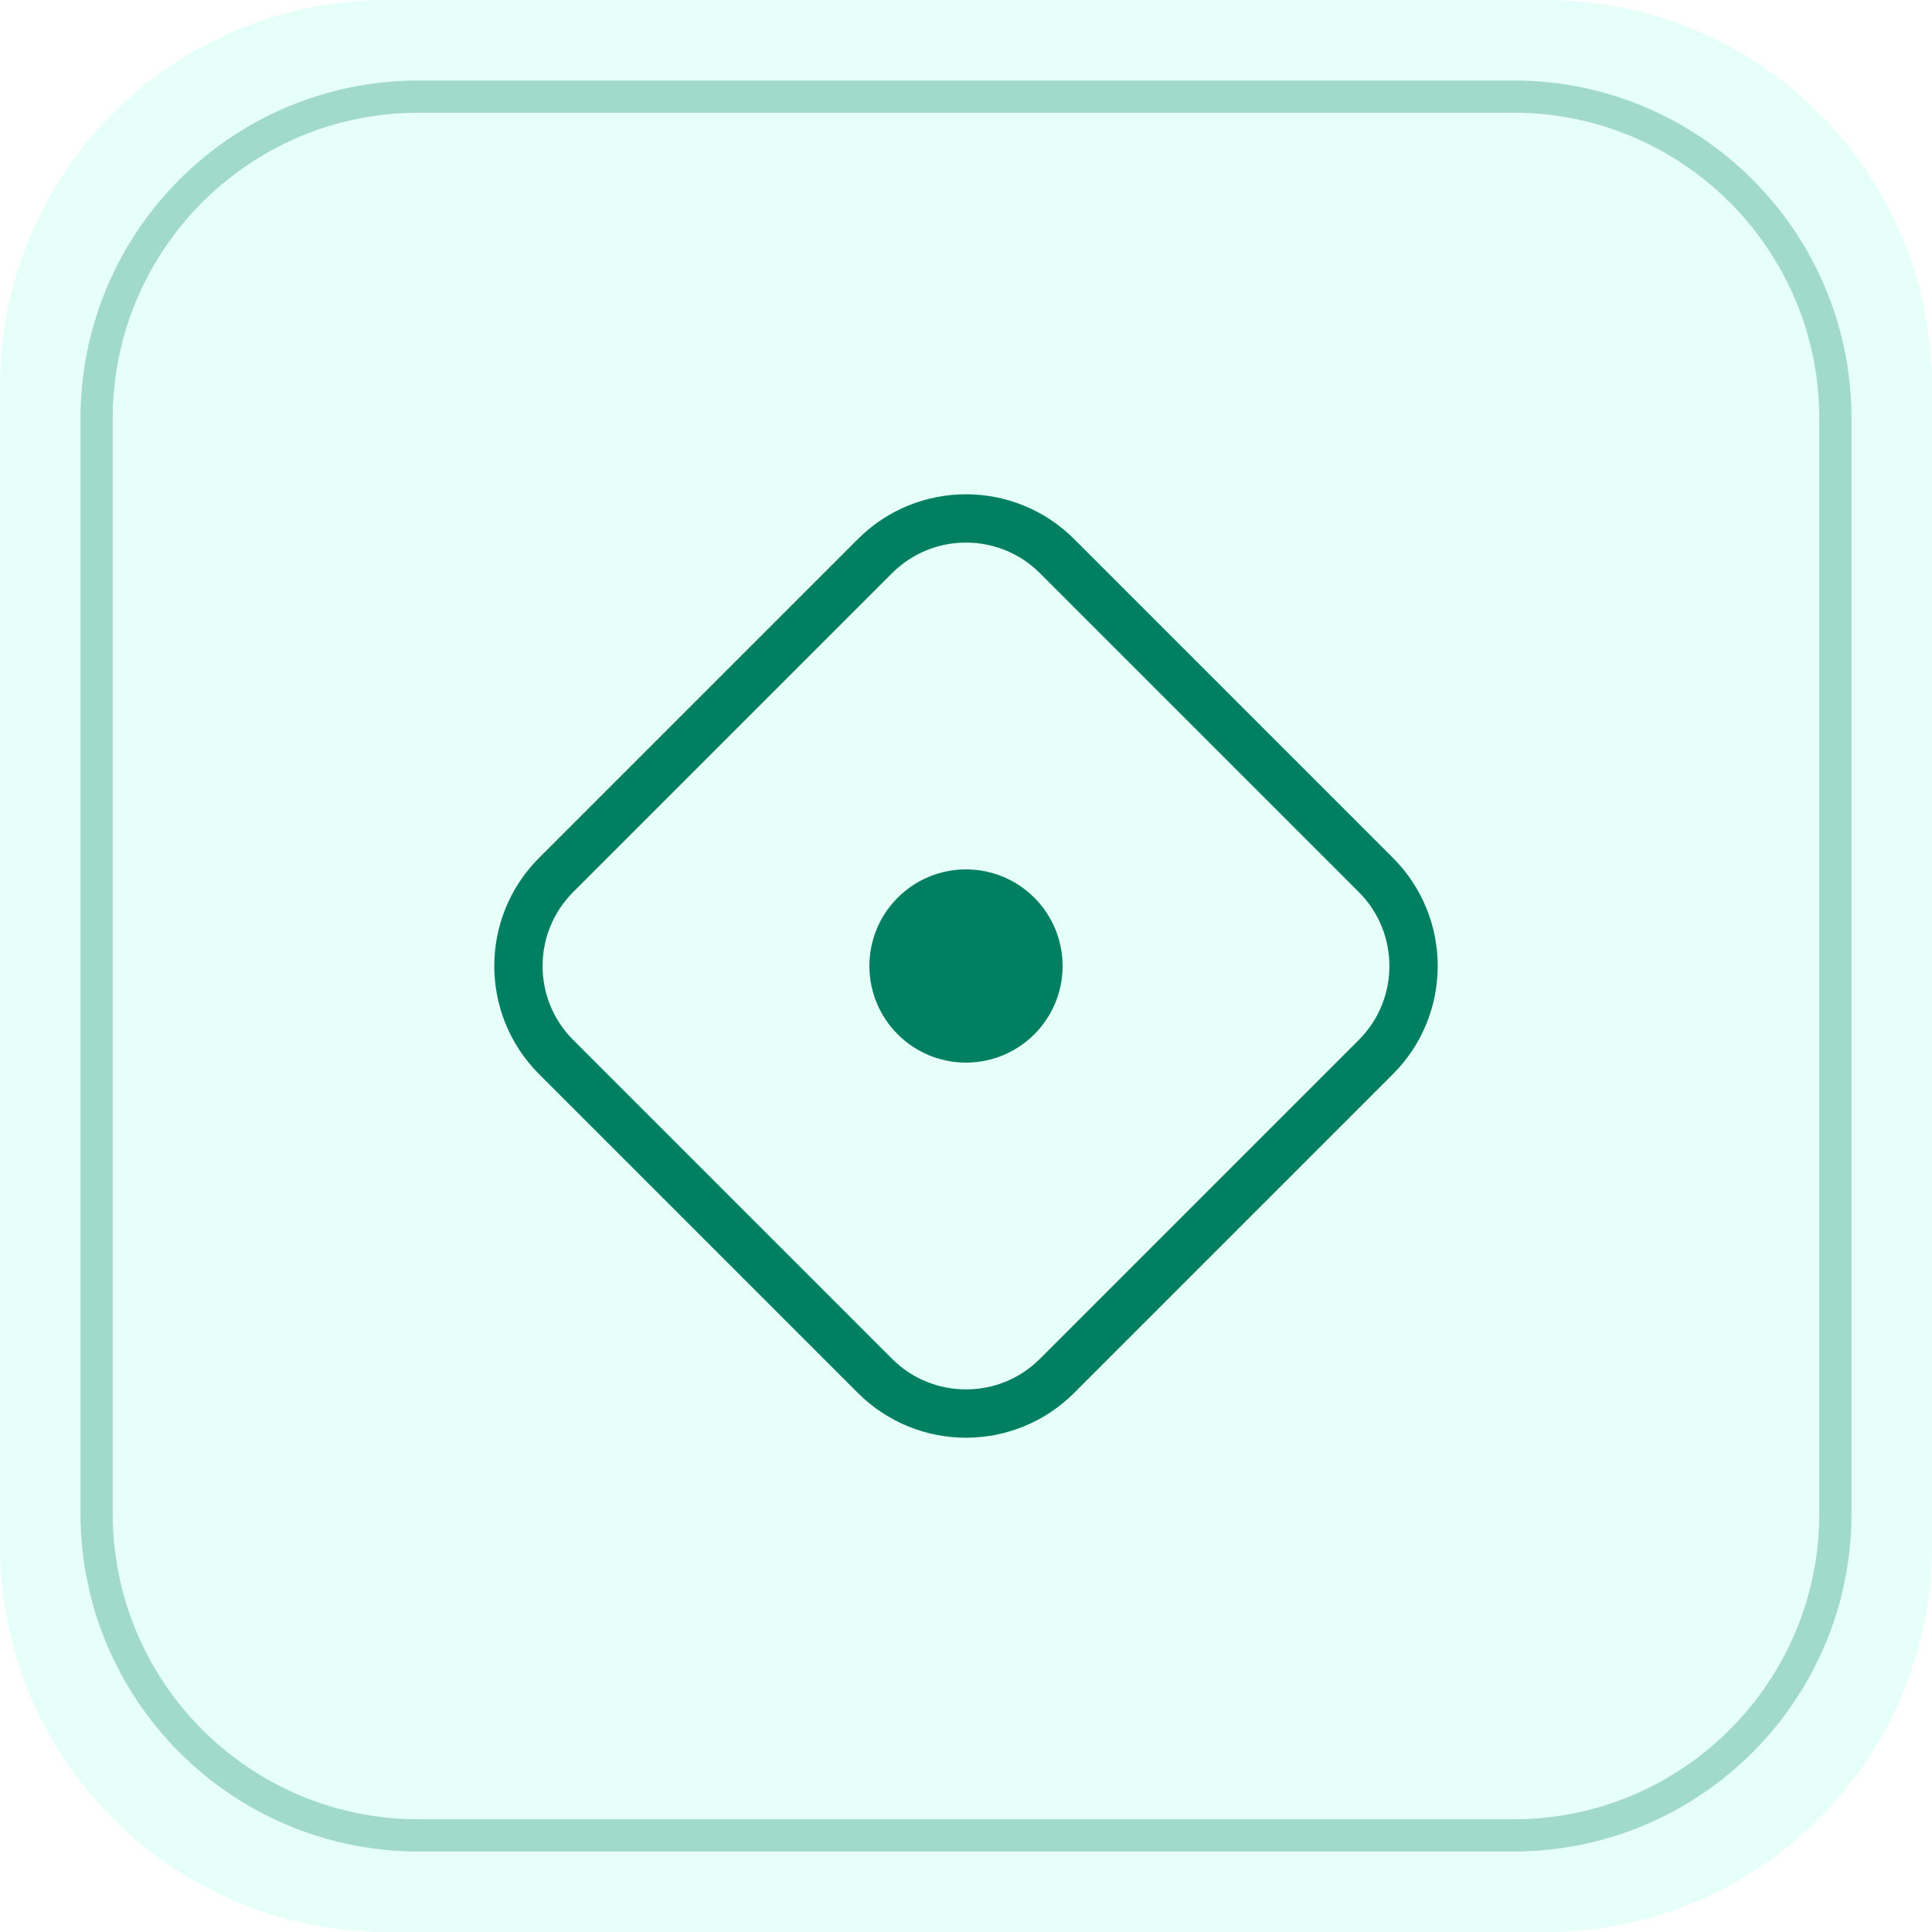
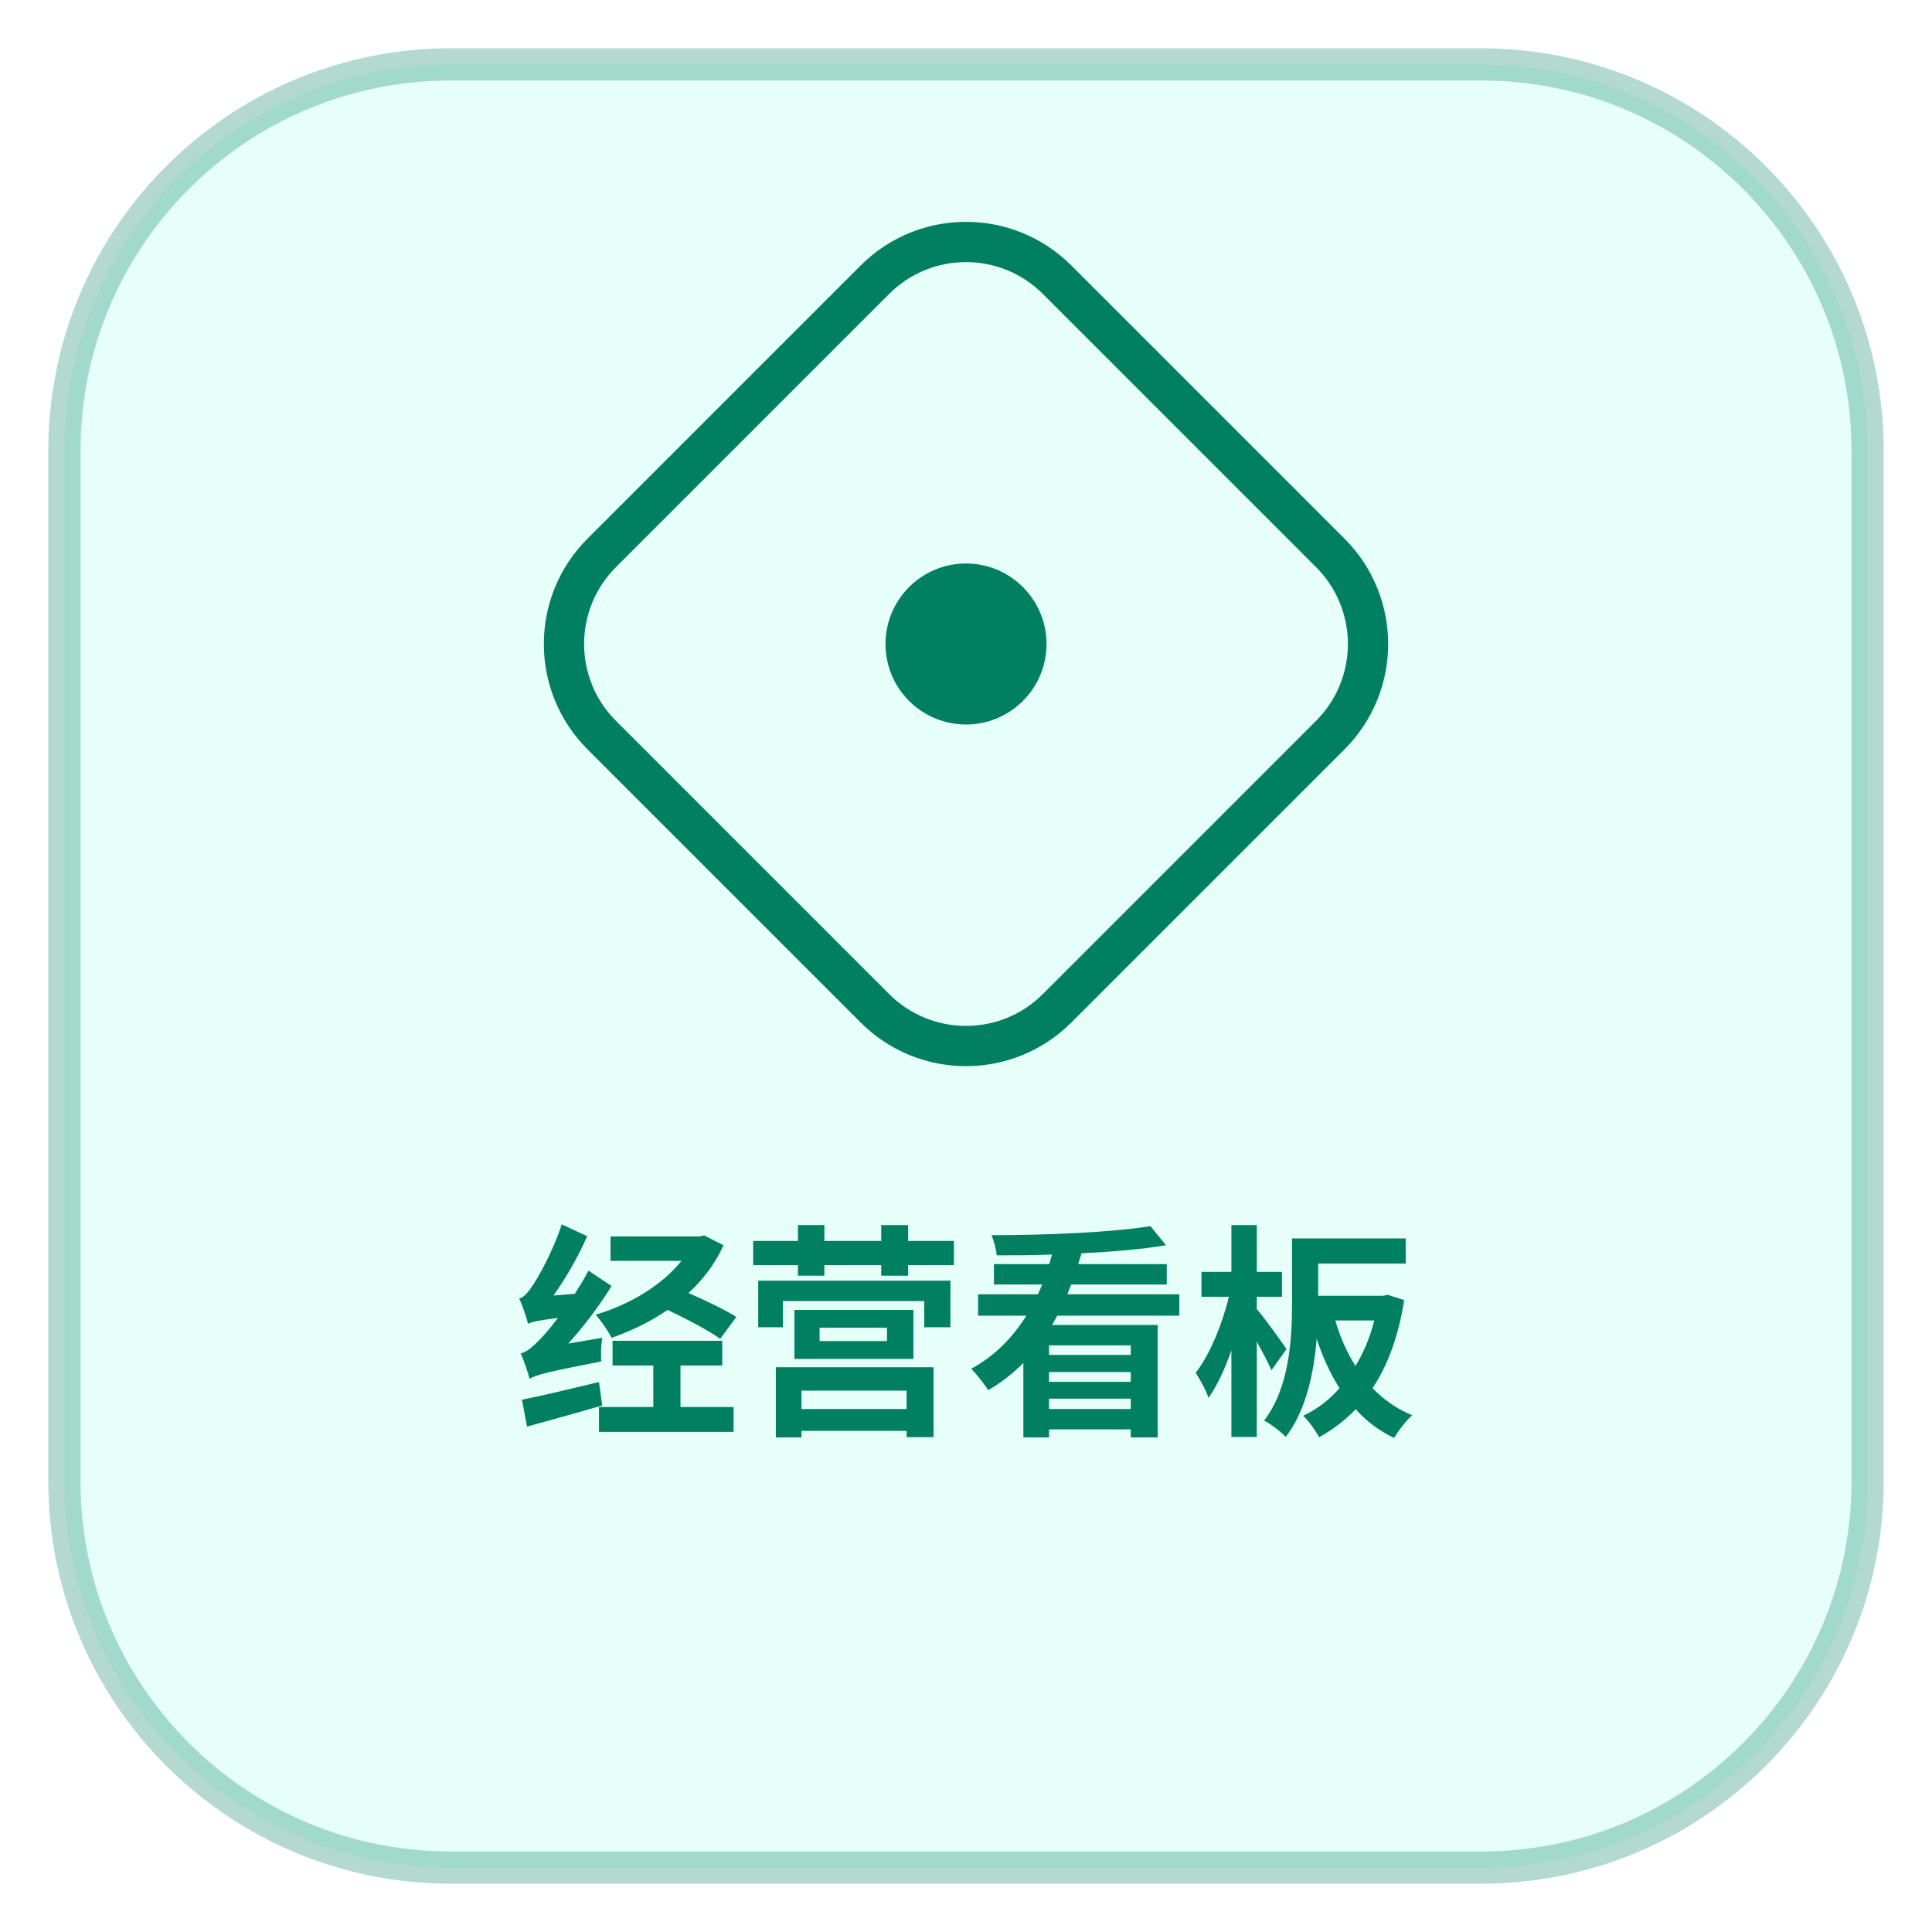
<svg xmlns="http://www.w3.org/2000/svg" width="120" height="120" viewBox="0 0 120 120">
-   <rect width="120" height="120" rx="24" fill="#E6FFF8" />
-   <rect x="6" y="6" width="108" height="108" rx="20" fill="none" stroke="#008060" stroke-width="2" opacity="0.3" />
-   <g transform="translate(60 60)">
-     <rect x="-22" y="-22" width="44" height="44" rx="8" fill="none" stroke="#008060" stroke-width="3" transform="rotate(45)" />
-     <circle r="6" fill="#008060" />
+   <rect x="4" y="4" width="112" height="112" rx="24" fill="#E6FFF8" />
+   <rect x="4" y="4" width="112" height="112" rx="24" fill="none" stroke="#008060" stroke-width="2" opacity="0.3" />
+   <g transform="translate(60 40)">
+     <rect x="-20" y="-20" width="40" height="40" rx="8" fill="none" stroke="#008060" stroke-width="2.5" transform="rotate(45)" />
+     <circle r="5" fill="#008060" />
  </g>
+   <text x="60" y="88" font-family="-apple-system,'PingFang SC',sans-serif" font-size="14" font-weight="600" fill="#008060" text-anchor="middle">经营看板</text>
</svg>
